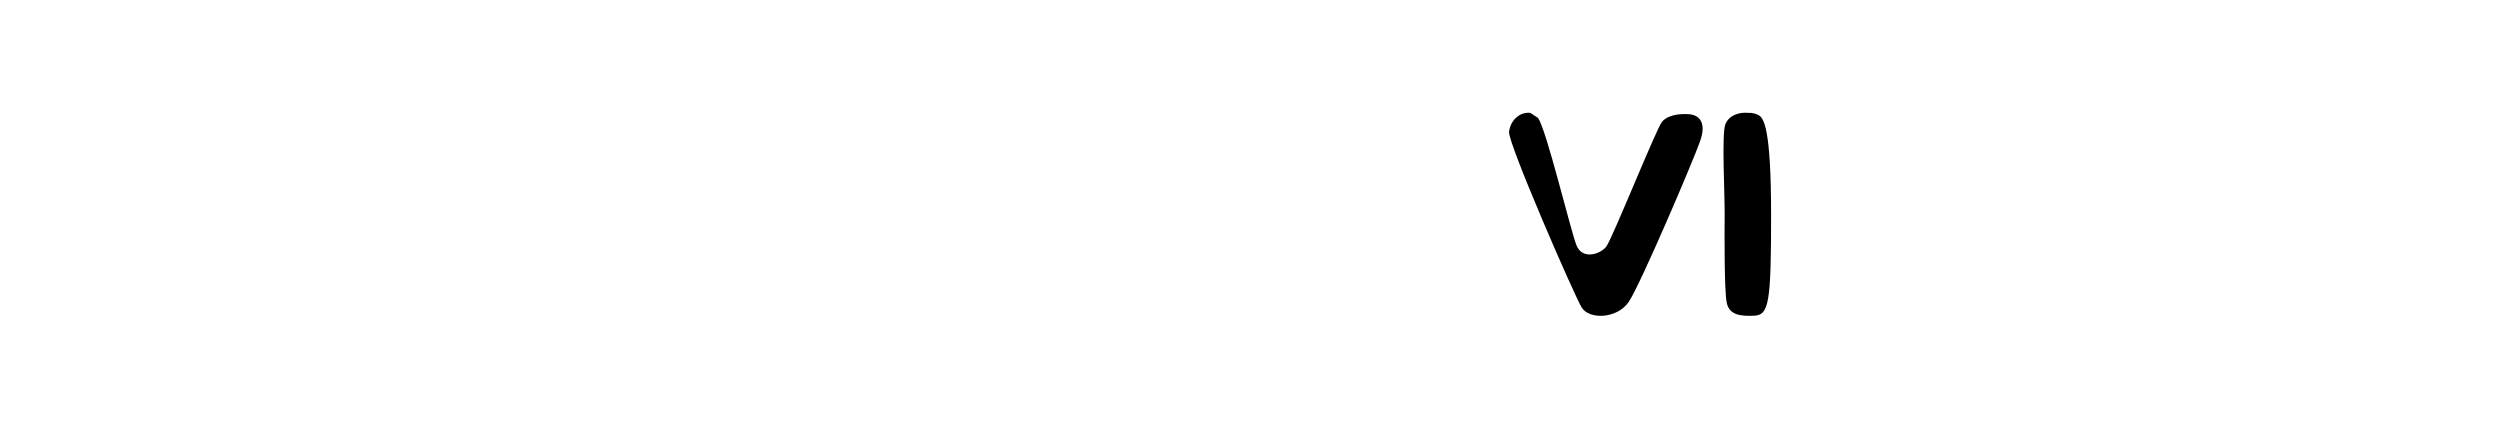
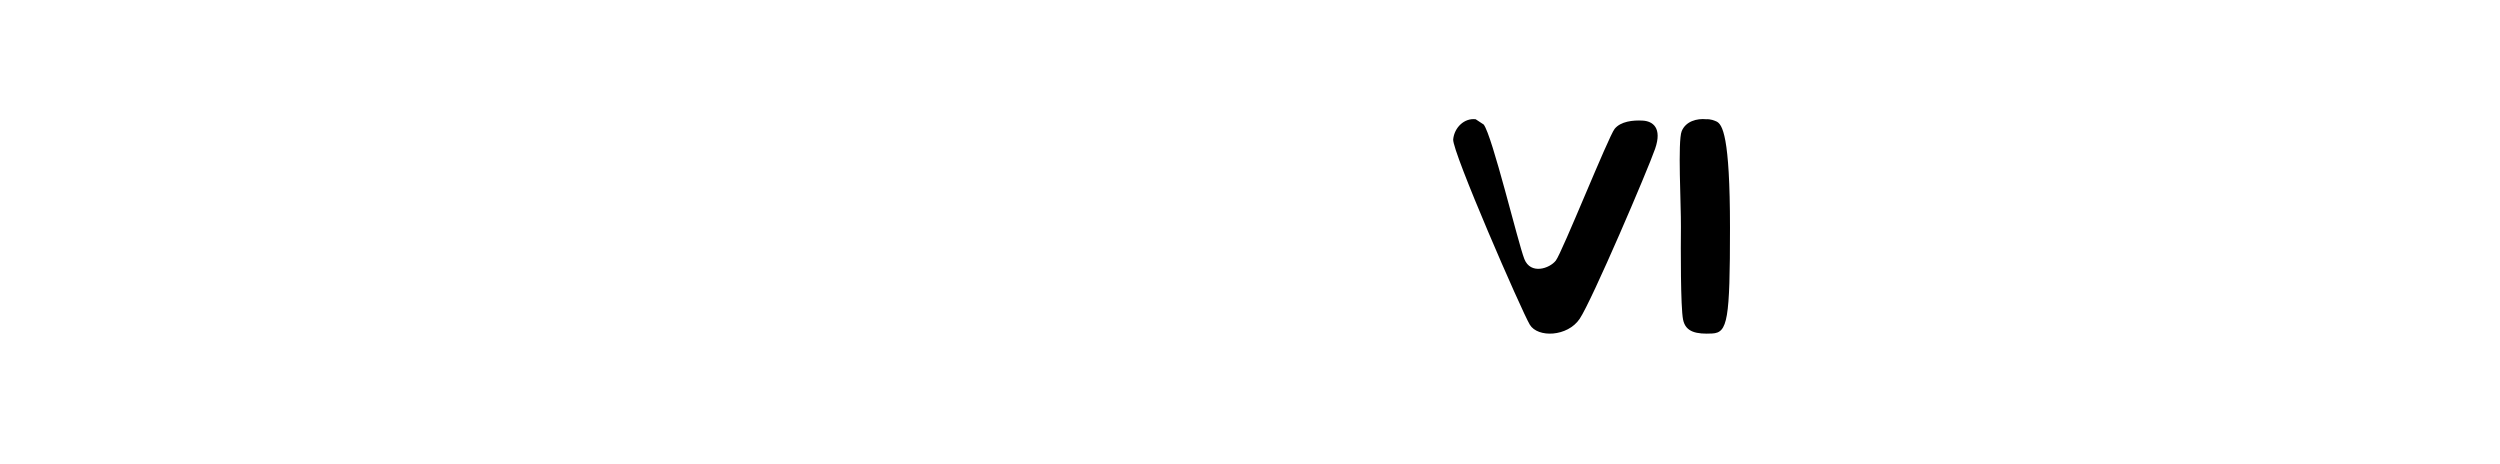
- <svg xmlns="http://www.w3.org/2000/svg" viewBox="0 0 2975.62 522" preserveAspectRatio="xMidYMid meet">
+ <svg xmlns="http://www.w3.org/2000/svg" viewBox="0 0 2816.756 522" preserveAspectRatio="xMidYMid meet">
  <defs>
    <clipPath id="mark-crop">
      <rect x="0" y="0" width="557" height="522" />
    </clipPath>
    <clipPath id="word-crop">
-       <rect x="649.75" y="0" width="2325.87" height="522" />
+       <rect x="490.886" y="0" width="2325.87" height="522" />
    </clipPath>
  </defs>
  <g clip-path="url(#mark-crop)">
    <path d="M650,589C645.2,588.5 639.5,590 637.4,595.1 635.3,600.2 637.1,633 637,644 636.9,655 636.8,685 638.1,691.5 639.4,698 645.1,699 653,698.6 660.9,698.2 662.1,691.7 662.1,644.5 662.1,597.3 658.2,591.5 655.1,590.1 652,588.7 650.1,589 650,589ZM532,589C526.2,588.3 521.1,593.2 520.5,599.3 519.9,605.4 555.6,687.3 559.7,694.1 563.8,700.9 579,700.3 585.2,691.1 591.4,681.9 620.1,614.8 623.8,604.1 627.5,593.4 622.6,590 617.5,589.7 612.4,589.4 606.2,590.1 603.1,593.9 600,597.7 576.2,657.2 573,661.3 569.8,665.4 560.1,668.6 556.9,660.5 553.7,652.4 540.5,597.3 536.1,591.7 533.2,588.9 532,589ZM969,588.5C959.1,588.4 948.2,591 941.8,597.9 935.4,604.8 931.7,614 932.6,622.1 933.5,630.2 938.8,639.8 948.1,645.8 957.4,651.8 975,653.5 982.8,659.1 990.6,664.7 990.7,670.2 984.5,675.1 978.3,680 963.5,678.2 954.7,674.4 945.9,670.6 940.7,665.2 936.3,666.6 931.9,668 929,674.7 930.2,679.7 931.4,684.7 936.2,688.9 946.6,694.3 957,699.7 977.9,700.2 989.3,696.9 1000.7,693.6 1009.3,685.3 1012.3,673.1 1015.3,660.9 1008.6,648.2 997.7,640.4 986.8,632.6 959.3,626.1 956.4,621.8 953.5,617.5 958.1,611.3 968.8,608.7 979.5,606.1 991.1,617.8 997.5,617.2 1003.9,616.6 1009.4,610 1006.8,603.7 1004.2,597.4 989.8,591.2 981.6,589.5 973.4,587.8 969,588.5 969,588.5ZM780,594.5C770.6,599.9 761.2,612.7 756.2,624.1 751.2,635.5 753,656.1 756.7,665.6 760.4,675.1 769.4,685.3 779.6,691.5 789.8,697.7 814.5,700.9 829.2,691.1 843.9,681.3 839.1,687.6 842.2,694.7 845.3,701.8 860.3,699.8 863,692.1 865.7,684.4 863.3,619.1 862.7,597.8 862.1,576.5 848.3,587.6 842.6,595.4 836.9,603.2 832.2,590.7 815.4,588.7 798.6,586.7 789.4,589.1 780,594.5ZM799.5,612.5C809.1,608.7 823.5,613.1 832.4,622.1 841.3,631.1 843.2,647.5 837.7,659.1 832.2,670.7 819.2,677.8 805.9,675.6 792.6,673.4 780.4,663.8 778.1,648.9 775.8,634 789.9,616.3 799.5,612.5ZM492.5,586.5C486.3,584.9 478.8,586.2 474.6,593.3 470.4,600.4 468.2,593.9 455.4,588.6 442.6,583.3 427.5,584.9 414.6,590.6 401.7,596.3 390.8,609.3 385.3,622.5 379.8,635.7 379.5,651.2 384.2,665.4 388.9,679.6 402.1,693.2 417.2,699.1 432.3,705 456,703.3 467.1,694.9 478.2,686.5 473.9,683.2 475.3,706.1 476.7,729 455.1,729.8 443.5,729.7 431.9,729.6 416.5,724.2 408.8,718.9 401.1,713.6 395.6,715.8 391.2,721 386.8,726.2 391.7,735.6 399.3,740.9 406.9,746.2 425.6,752.1 442.7,751.5 459.8,750.9 476.3,746.5 487.7,733 499.1,719.5 499.8,698.1 499.8,649.5 499.8,600.9 499.1,591.6 496.4,589.1 493.7,586.6 492.5,586.5 492.5,586.5ZM427.5,612.5C438.7,606.9 455.4,610.1 466.4,620.5 477.4,630.9 479.6,649.4 472.7,662 465.8,674.6 448.4,680.2 434.1,677.2 419.8,674.2 407.8,661.1 407.2,644.6 406.6,628.1 416.3,618.1 427.5,612.5ZM259,597C250.6,604.3 243.2,613.2 239.1,628.1 235,643 236,659.8 243.2,673.8 250.4,687.8 266.3,699.5 282.9,702.9 299.5,706.3 321.1,697.4 331.1,689.4 341.1,681.4 331.8,696.3 339.9,700.7 348,705.1 365.4,705.2 371.6,697 377.8,688.8 366,679.1 358,679.5 350,679.9 356.2,682.1 356,635 355.8,587.9 353.1,586.8 343,586.4 332.9,586 333.5,597.7 326.7,596 319.9,594.3 317.8,586.8 298.8,585.8 279.8,584.8 267.4,589.7 259,597ZM269.5,670C268,662.9 284.5,641.2 293.8,640.3 303.1,639.4 312.5,651.8 318.1,662.4 323.7,673 313.2,681.3 302.7,678.1 292.2,674.9 271,677.1 269.5,670ZM318.5,633C324.1,627.6 332.1,631.8 331.7,640.3 331.3,648.8 325.7,656.3 319.1,654.9 312.5,653.5 312.9,638.4 318.5,633ZM260,631.5C265.9,626.9 276.1,637.1 274.9,646.3 273.7,655.5 264.5,658.7 259.4,649.5 254.3,640.3 254.1,636.1 260,631.5ZM300.5,614.5C307.1,608.8 315.7,616.6 315.6,625.7 315.5,634.8 306.3,642.5 300,636.4 293.7,630.3 293.9,620.2 300.5,614.5ZM276,614.5C283.2,609.2 293.2,617.1 292.4,627.1 291.6,637.1 281.8,642.5 275.3,634.2 268.8,625.9 268.8,619.8 276,614.5ZM45,589C39.5,592.3 41.7,603.1 49.7,622.3 57.7,641.5 75.1,689.3 82.8,699.7 90.5,710.1 103.4,704.7 108.3,692.8 113.2,680.9 136.9,625.3 137.1,628.1 137.3,630.9 161.8,699.4 171.3,703.4 180.8,707.4 189.1,702.4 193.1,692.5 197.1,682.6 236.1,595.3 229.1,590.6 222.1,585.9 211.1,584.4 205.8,594.3 200.5,604.2 177.6,666.1 174.3,659.7 171,653.3 150.5,587.9 141.6,587.5 132.7,587.1 126.4,587.9 121.6,599.6 116.8,611.3 95.9,668.6 93.8,664.5 91.7,660.4 67.1,588.2 59.5,586.4 51.9,584.6 50.5,585.7 45,589ZM704.5,559C697.7,559.1 692.5,562.1 692.3,576.7 692.1,591.3 681.9,589.8 676.3,594 670.7,598.2 674.4,610 686.5,611.8 698.6,613.6 692,639.8 693.2,667.9 694.4,696 708.7,699.8 724.8,698.1 740.9,696.4 747.9,690.7 744.9,681.5 741.9,672.3 728.6,675.6 722.3,675.3 716,675 717.6,670.7 717.1,641.1 716.6,611.5 732.4,612.5 741,608 749.6,603.5 746.1,590.3 732.6,590.2 719.1,590.1 718.8,583.1 716.1,565.5 713.4,547.9 711.3,558.9 704.5,559ZM649,546.5C640.9,546.5 635.5,551.9 636,560.5 636.5,569.1 642.4,574.5 651.2,574 660,573.5 665.2,567.5 663.5,557.9 661.8,548.3 657.1,546.5 649,546.5ZM901.5,541.5C891.5,541.4 888,546.5 888,620 888,693.5 891.7,699.6 901.2,699 910.7,698.4 912,691.3 912,620 912,548.7 911.5,541.6 901.5,541.5ZM469.5,435C463.3,442.2 464.5,472.1 467.4,485 470.3,497.9 486.5,508.3 500.9,506.8 515.3,505.3 517.2,485.1 520.1,485.8 523,486.5 529.1,504.9 542.4,506.7 555.7,508.5 567.6,498.9 572.4,485.8 577.2,472.7 577.2,442.4 570.7,433.6 564.2,424.8 547.8,428.6 547.4,437.2 547,445.8 532.2,444.2 527.7,433.9 523.2,423.6 508.1,429.6 503.6,438.7 499.1,447.8 492.3,438.1 488,431.9 483.7,425.7 475.7,427.8 469.5,435ZM479,450.5C476.4,445.4 485,438.5 490,445.8 495,453.1 505.8,478.5 509.2,472.3 512.6,466.1 519.9,439.2 526.1,446.9 532.3,454.6 542.7,477.7 547.9,466.4 553.1,455.1 555.9,436.2 563.3,445.5 570.7,454.8 545.9,493.7 539.1,494.6 532.3,495.5 520.8,460.6 515.9,461.9 511,463.2 503.4,495.4 496.4,494.4 489.4,493.4 481.6,455.7 479,450.5ZM693.5,344.5C686.6,337.6 681.2,343.3 680.1,356.6 679,369.9 672.9,381.5 657.6,400.6 642.3,419.7 598.1,433.7 582.3,438.8 566.5,443.9 585.7,452.2 582.1,480.1 578.5,508 657.1,462.9 682,432.2 706.9,401.5 700.4,351.4 693.5,344.5ZM351.5,342C343,341.4 341.6,352.9 342,379.6 342.4,406.3 348.8,417.3 368.3,434.4 387.8,451.5 440.9,478.5 456,483.2 471.1,487.9 454.9,455.4 459.4,442.2 463.9,429 389,405.6 369.9,380.9 350.8,356.2 360,342.6 351.5,342ZM418,336.5C409.7,335.4 420.8,354.4 441.2,372 461.6,389.6 503.5,376.5 525.5,361.5 547.5,346.5 530.6,307.5 548.1,290.7 565.6,273.9 576.6,255.8 561.8,243.5 547,231.2 496.1,234.6 480.1,246.3 464.1,258 499.1,295.8 508.2,303.2 517.3,310.6 513.2,333.8 504.7,346.5 496.2,359.2 474.9,365.7 457.4,357.9 439.9,350.1 426.3,337.6 418,336.5ZM356,142C344.2,141.3 333,150.6 333.2,163.6 333.4,176.6 343.2,185 354.2,185.2 365.2,185.4 375.4,177.1 375.7,164.9 376,152.7 367.8,142.7 356,142ZM200.5,142C187.8,141.4 179.3,151.9 179,164.1 178.7,176.3 188.2,185.4 200.2,185.2 212.2,185 222.2,176.9 222.1,164.3 222,151.7 213.2,142.6 200.5,142ZM375.5,25.5C356.7,29.7 347.6,39.6 323.5,57.3 299.4,75 281.9,96.3 271.9,115.8 261.9,135.3 269.4,161 285.3,187.5 301.2,214 319.6,243.3 334.7,244.5 349.8,245.7 366.3,220.7 375.4,183.5 384.5,146.3 383.8,91.6 407.1,65.8 430.4,40 438,45.6 435.6,37.2 433.2,28.8 394.3,21.3 375.5,25.5ZM394.5,39.5C407,39 426.8,48.2 444,62.2 461.2,76.2 487.5,93.1 504.2,108.9 520.9,124.7 529.3,139.5 520,160.4 510.7,181.3 482.7,222.8 465.7,233.3 448.7,243.8 441.6,212.2 430,173.8 418.4,135.4 427.2,80.2 407.2,54.8 387.2,29.4 382,40 394.5,39.5ZM183,26C167.4,22.5 145.8,22.5 128.1,31.2 110.4,39.9 84.2,66.9 59.8,84.4 35.4,101.9 21.4,123.8 25.4,147.4 29.4,171 65.3,229.6 84.1,234.1 102.9,238.6 119.7,198.9 127.4,170.8 135.1,142.7 137.5,91.5 159.8,65.2 182.1,38.9 198.6,49.5 195,34.5 191.4,19.5 198.6,29.5 183,26ZM157.5,39C146.8,38.2 133.2,49.7 122.7,66.1 112.2,82.5 110.5,127.2 103.8,166.5 97.1,205.8 88.8,231.5 72.6,200.4 56.4,169.3 29.2,141.1 47.2,113.9 65.2,86.7 131.7,47.4 157.5,39Z" transform="translate(-243 -10)" fill="#000000" fill-rule="evenodd" />
  </g>
  <g clip-path="url(#word-crop)">
-     <path d="M650,589C645.2,588.5 639.5,590 637.4,595.1 635.3,600.2 637.1,633 637,644 636.9,655 636.8,685 638.1,691.5 639.4,698 645.1,699 653,698.6 660.9,698.2 662.1,691.7 662.1,644.5 662.1,597.3 658.2,591.5 655.1,590.1 652,588.7 650.1,589 650,589ZM532,589C526.2,588.3 521.1,593.2 520.5,599.3 519.9,605.4 555.6,687.3 559.7,694.1 563.8,700.9 579,700.3 585.2,691.1 591.4,681.9 620.1,614.8 623.8,604.1 627.5,593.4 622.6,590 617.5,589.7 612.4,589.4 606.2,590.1 603.1,593.9 600,597.7 576.2,657.2 573,661.3 569.8,665.4 560.1,668.6 556.9,660.5 553.7,652.4 540.5,597.3 536.1,591.7 533.2,588.9 532,589ZM969,588.5C959.1,588.4 948.2,591 941.8,597.9 935.4,604.8 931.7,614 932.6,622.1 933.5,630.2 938.8,639.8 948.1,645.8 957.4,651.8 975,653.5 982.8,659.1 990.6,664.7 990.7,670.2 984.5,675.1 978.3,680 963.5,678.2 954.7,674.4 945.9,670.6 940.7,665.2 936.3,666.6 931.9,668 929,674.7 930.2,679.7 931.4,684.7 936.2,688.9 946.6,694.3 957,699.7 977.9,700.2 989.3,696.9 1000.7,693.6 1009.3,685.3 1012.3,673.1 1015.3,660.9 1008.6,648.2 997.7,640.4 986.8,632.6 959.3,626.1 956.4,621.8 953.5,617.5 958.1,611.3 968.8,608.7 979.5,606.1 991.1,617.8 997.5,617.2 1003.9,616.6 1009.4,610 1006.8,603.7 1004.2,597.4 989.8,591.2 981.6,589.5 973.4,587.8 969,588.5 969,588.5ZM780,594.5C770.6,599.9 761.2,612.7 756.2,624.1 751.2,635.5 753,656.1 756.7,665.6 760.4,675.1 769.4,685.3 779.6,691.5 789.8,697.7 814.5,700.9 829.2,691.1 843.9,681.3 839.1,687.6 842.2,694.7 845.3,701.8 860.3,699.8 863,692.1 865.7,684.4 863.3,619.1 862.7,597.8 862.1,576.5 848.3,587.6 842.6,595.4 836.9,603.2 832.2,590.7 815.4,588.7 798.6,586.7 789.4,589.1 780,594.5ZM799.5,612.5C809.1,608.7 823.5,613.1 832.4,622.1 841.3,631.1 843.2,647.5 837.7,659.1 832.2,670.7 819.2,677.8 805.9,675.6 792.6,673.4 780.4,663.8 778.1,648.9 775.8,634 789.9,616.3 799.5,612.5ZM492.5,586.5C486.3,584.9 478.8,586.2 474.6,593.3 470.4,600.4 468.2,593.9 455.4,588.6 442.6,583.3 427.5,584.9 414.6,590.6 401.7,596.3 390.8,609.3 385.3,622.5 379.8,635.7 379.5,651.2 384.2,665.4 388.9,679.6 402.1,693.2 417.2,699.1 432.3,705 456,703.3 467.1,694.9 478.2,686.5 473.9,683.2 475.3,706.1 476.7,729 455.1,729.8 443.5,729.7 431.9,729.6 416.5,724.2 408.8,718.9 401.1,713.6 395.6,715.8 391.2,721 386.8,726.2 391.7,735.6 399.3,740.9 406.9,746.2 425.6,752.1 442.7,751.5 459.8,750.9 476.3,746.5 487.7,733 499.1,719.5 499.8,698.1 499.8,649.5 499.8,600.9 499.1,591.6 496.4,589.1 493.7,586.6 492.5,586.5 492.5,586.5ZM427.5,612.5C438.7,606.9 455.4,610.1 466.4,620.5 477.4,630.9 479.6,649.4 472.7,662 465.8,674.6 448.4,680.2 434.1,677.2 419.8,674.2 407.8,661.1 407.2,644.6 406.6,628.1 416.3,618.1 427.5,612.5ZM259,597C250.6,604.3 243.2,613.2 239.1,628.1 235,643 236,659.8 243.2,673.8 250.4,687.8 266.3,699.5 282.9,702.9 299.5,706.3 321.1,697.4 331.1,689.4 341.1,681.4 331.8,696.3 339.9,700.7 348,705.1 365.4,705.2 371.6,697 377.8,688.8 366,679.1 358,679.5 350,679.9 356.2,682.1 356,635 355.8,587.9 353.1,586.8 343,586.4 332.9,586 333.5,597.7 326.7,596 319.9,594.3 317.8,586.8 298.8,585.8 279.8,584.8 267.4,589.7 259,597ZM269.5,670C268,662.9 284.5,641.2 293.8,640.3 303.1,639.4 312.5,651.8 318.1,662.4 323.7,673 313.2,681.3 302.7,678.1 292.2,674.9 271,677.1 269.5,670ZM318.5,633C324.1,627.6 332.1,631.8 331.7,640.3 331.3,648.8 325.7,656.3 319.1,654.9 312.5,653.5 312.9,638.4 318.5,633ZM260,631.5C265.9,626.9 276.1,637.1 274.9,646.3 273.7,655.5 264.5,658.7 259.4,649.5 254.3,640.3 254.1,636.1 260,631.5ZM300.5,614.5C307.1,608.8 315.7,616.6 315.6,625.7 315.5,634.8 306.3,642.5 300,636.4 293.7,630.3 293.9,620.2 300.5,614.5ZM276,614.5C283.2,609.2 293.2,617.1 292.4,627.1 291.6,637.1 281.8,642.5 275.3,634.2 268.8,625.9 268.8,619.8 276,614.5ZM45,589C39.5,592.3 41.7,603.1 49.7,622.3 57.7,641.5 75.1,689.3 82.8,699.7 90.5,710.1 103.4,704.7 108.3,692.8 113.2,680.9 136.9,625.3 137.1,628.1 137.3,630.9 161.8,699.4 171.3,703.4 180.8,707.4 189.1,702.4 193.1,692.5 197.1,682.6 236.1,595.3 229.1,590.6 222.1,585.9 211.1,584.4 205.8,594.3 200.5,604.2 177.6,666.1 174.3,659.7 171,653.3 150.5,587.9 141.6,587.5 132.7,587.1 126.4,587.9 121.6,599.6 116.8,611.3 95.9,668.6 93.8,664.5 91.7,660.4 67.1,588.2 59.5,586.4 51.9,584.6 50.5,585.7 45,589ZM704.5,559C697.7,559.1 692.5,562.1 692.3,576.7 692.1,591.3 681.9,589.8 676.3,594 670.7,598.2 674.4,610 686.5,611.8 698.6,613.6 692,639.8 693.2,667.9 694.4,696 708.7,699.8 724.8,698.1 740.9,696.4 747.9,690.7 744.9,681.5 741.9,672.3 728.6,675.6 722.3,675.3 716,675 717.6,670.7 717.1,641.1 716.6,611.5 732.4,612.5 741,608 749.6,603.5 746.1,590.3 732.6,590.2 719.1,590.1 718.8,583.1 716.1,565.5 713.4,547.9 711.3,558.9 704.5,559ZM649,546.5C640.9,546.5 635.5,551.9 636,560.5 636.5,569.1 642.4,574.5 651.2,574 660,573.5 665.2,567.5 663.5,557.9 661.8,548.3 657.1,546.5 649,546.5ZM901.5,541.5C891.5,541.4 888,546.5 888,620 888,693.5 891.7,699.6 901.2,699 910.7,698.4 912,691.3 912,620 912,548.7 911.5,541.6 901.5,541.5ZM469.5,435C463.3,442.2 464.5,472.1 467.4,485 470.3,497.9 486.5,508.3 500.9,506.8 515.3,505.3 517.2,485.1 520.1,485.8 523,486.5 529.1,504.9 542.4,506.7 555.7,508.5 567.6,498.9 572.4,485.8 577.2,472.7 577.2,442.4 570.7,433.6 564.2,424.8 547.8,428.6 547.4,437.2 547,445.8 532.2,444.2 527.7,433.9 523.2,423.6 508.1,429.6 503.6,438.7 499.1,447.8 492.3,438.1 488,431.9 483.7,425.7 475.7,427.8 469.5,435ZM479,450.5C476.4,445.4 485,438.5 490,445.8 495,453.1 505.8,478.5 509.2,472.3 512.6,466.1 519.9,439.2 526.1,446.9 532.3,454.6 542.7,477.7 547.9,466.4 553.1,455.1 555.9,436.2 563.3,445.5 570.7,454.8 545.9,493.7 539.1,494.6 532.3,495.5 520.8,460.6 515.9,461.9 511,463.2 503.4,495.4 496.4,494.4 489.4,493.4 481.6,455.7 479,450.5ZM693.5,344.5C686.6,337.6 681.2,343.3 680.1,356.6 679,369.9 672.9,381.5 657.6,400.6 642.3,419.7 598.1,433.7 582.3,438.8 566.5,443.9 585.7,452.2 582.1,480.1 578.5,508 657.1,462.9 682,432.2 706.9,401.5 700.4,351.4 693.5,344.5ZM351.5,342C343,341.4 341.6,352.9 342,379.6 342.4,406.3 348.8,417.3 368.3,434.4 387.8,451.5 440.9,478.5 456,483.2 471.1,487.9 454.9,455.4 459.4,442.2 463.9,429 389,405.6 369.9,380.9 350.8,356.2 360,342.6 351.5,342ZM418,336.5C409.7,335.4 420.8,354.4 441.2,372 461.6,389.6 503.5,376.5 525.5,361.5 547.5,346.5 530.6,307.5 548.1,290.7 565.6,273.9 576.6,255.8 561.8,243.5 547,231.2 496.1,234.6 480.1,246.3 464.1,258 499.1,295.8 508.2,303.2 517.3,310.6 513.2,333.8 504.7,346.5 496.2,359.2 474.9,365.7 457.4,357.9 439.9,350.1 426.3,337.6 418,336.5ZM356,142C344.2,141.3 333,150.6 333.2,163.6 333.4,176.6 343.2,185 354.2,185.2 365.2,185.4 375.4,177.1 375.7,164.9 376,152.7 367.8,142.7 356,142ZM200.5,142C187.8,141.4 179.3,151.9 179,164.1 178.7,176.3 188.2,185.4 200.2,185.2 212.2,185 222.2,176.9 222.1,164.3 222,151.7 213.2,142.6 200.5,142ZM375.5,25.5C356.7,29.7 347.6,39.6 323.5,57.3 299.4,75 281.9,96.3 271.9,115.8 261.9,135.3 269.4,161 285.3,187.5 301.2,214 319.6,243.3 334.7,244.5 349.8,245.7 366.3,220.7 375.4,183.5 384.5,146.3 383.8,91.6 407.1,65.8 430.4,40 438,45.6 435.6,37.2 433.2,28.8 394.3,21.3 375.5,25.5ZM394.5,39.5C407,39 426.8,48.2 444,62.2 461.2,76.2 487.5,93.1 504.2,108.9 520.9,124.7 529.3,139.5 520,160.4 510.7,181.3 482.7,222.8 465.7,233.3 448.7,243.8 441.6,212.2 430,173.8 418.4,135.4 427.2,80.2 407.2,54.8 387.2,29.4 382,40 394.5,39.5ZM183,26C167.4,22.5 145.8,22.5 128.1,31.2 110.4,39.9 84.2,66.9 59.8,84.4 35.4,101.9 21.4,123.8 25.4,147.4 29.4,171 65.3,229.6 84.1,234.1 102.9,238.6 119.7,198.9 127.4,170.8 135.1,142.7 137.5,91.5 159.8,65.2 182.1,38.9 198.6,49.5 195,34.5 191.4,19.5 198.6,29.5 183,26ZM157.5,39C146.8,38.2 133.2,49.7 122.7,66.1 112.2,82.5 110.5,127.2 103.8,166.5 97.1,205.8 88.8,231.5 72.6,200.4 56.4,169.3 29.2,141.1 47.2,113.9 65.2,86.7 131.7,47.4 157.5,39Z" transform="translate(649.75 0) scale(2.202532) translate(0 -528)" fill="#000000" fill-rule="evenodd" />
+     <path d="M650,589C645.2,588.5 639.5,590 637.4,595.1 635.3,600.2 637.1,633 637,644 636.9,655 636.8,685 638.1,691.5 639.4,698 645.1,699 653,698.6 660.9,698.2 662.1,691.7 662.1,644.5 662.1,597.3 658.2,591.5 655.1,590.1 652,588.7 650.1,589 650,589ZM532,589C526.2,588.3 521.1,593.2 520.5,599.3 519.9,605.4 555.6,687.3 559.7,694.1 563.8,700.9 579,700.3 585.2,691.1 591.4,681.9 620.1,614.8 623.8,604.1 627.5,593.4 622.6,590 617.5,589.7 612.4,589.4 606.2,590.1 603.1,593.9 600,597.7 576.2,657.2 573,661.3 569.8,665.4 560.1,668.6 556.9,660.5 553.7,652.4 540.5,597.3 536.1,591.7 533.2,588.9 532,589ZM969,588.5C959.1,588.4 948.2,591 941.8,597.9 935.4,604.8 931.7,614 932.6,622.1 933.5,630.2 938.8,639.8 948.1,645.8 957.4,651.8 975,653.5 982.8,659.1 990.6,664.7 990.7,670.2 984.5,675.1 978.3,680 963.5,678.2 954.7,674.4 945.9,670.6 940.7,665.2 936.3,666.6 931.9,668 929,674.7 930.2,679.7 931.4,684.7 936.2,688.9 946.6,694.3 957,699.7 977.9,700.2 989.3,696.9 1000.7,693.6 1009.3,685.3 1012.3,673.1 1015.3,660.9 1008.6,648.2 997.7,640.4 986.8,632.6 959.3,626.1 956.4,621.8 953.5,617.5 958.1,611.3 968.8,608.7 979.5,606.1 991.1,617.8 997.5,617.2 1003.9,616.6 1009.4,610 1006.8,603.7 1004.2,597.4 989.8,591.2 981.6,589.5 973.4,587.8 969,588.5 969,588.5ZM780,594.5C770.6,599.9 761.2,612.7 756.2,624.1 751.2,635.5 753,656.1 756.7,665.6 760.4,675.1 769.4,685.3 779.6,691.5 789.8,697.7 814.5,700.9 829.2,691.1 843.9,681.3 839.1,687.6 842.2,694.7 845.3,701.8 860.3,699.8 863,692.1 865.7,684.4 863.3,619.1 862.7,597.8 862.1,576.5 848.3,587.6 842.6,595.4 836.9,603.2 832.2,590.7 815.4,588.7 798.6,586.7 789.4,589.1 780,594.5ZM799.5,612.5C809.1,608.7 823.5,613.1 832.4,622.1 841.3,631.1 843.2,647.5 837.7,659.1 832.2,670.7 819.2,677.8 805.9,675.6 792.6,673.4 780.4,663.8 778.1,648.9 775.8,634 789.9,616.3 799.5,612.5ZM492.5,586.5C486.3,584.9 478.8,586.2 474.6,593.3 470.4,600.4 468.2,593.9 455.4,588.6 442.6,583.3 427.5,584.9 414.6,590.6 401.7,596.3 390.8,609.3 385.3,622.5 379.8,635.7 379.5,651.2 384.2,665.4 388.9,679.6 402.1,693.2 417.2,699.1 432.3,705 456,703.3 467.1,694.9 478.2,686.5 473.9,683.2 475.3,706.1 476.7,729 455.1,729.8 443.5,729.7 431.9,729.6 416.5,724.2 408.8,718.9 401.1,713.6 395.6,715.8 391.2,721 386.8,726.2 391.7,735.6 399.3,740.9 406.9,746.2 425.6,752.1 442.7,751.5 459.8,750.9 476.3,746.5 487.7,733 499.1,719.5 499.8,698.1 499.8,649.5 499.8,600.9 499.1,591.6 496.4,589.1 493.7,586.6 492.5,586.5 492.5,586.5ZM427.5,612.5C438.7,606.9 455.4,610.1 466.4,620.5 477.4,630.9 479.6,649.4 472.7,662 465.8,674.6 448.4,680.2 434.1,677.2 419.8,674.2 407.8,661.1 407.2,644.6 406.6,628.1 416.3,618.1 427.5,612.5ZM259,597C250.6,604.3 243.2,613.2 239.1,628.1 235,643 236,659.8 243.2,673.8 250.4,687.8 266.3,699.5 282.9,702.9 299.5,706.3 321.1,697.4 331.1,689.4 341.1,681.4 331.8,696.3 339.9,700.7 348,705.1 365.4,705.2 371.6,697 377.8,688.8 366,679.1 358,679.5 350,679.9 356.2,682.1 356,635 355.8,587.9 353.1,586.8 343,586.4 332.9,586 333.5,597.7 326.7,596 319.9,594.3 317.8,586.8 298.8,585.8 279.8,584.8 267.4,589.7 259,597ZM269.5,670C268,662.9 284.5,641.2 293.8,640.3 303.1,639.4 312.5,651.8 318.1,662.4 323.7,673 313.2,681.3 302.7,678.1 292.2,674.9 271,677.1 269.5,670ZM318.5,633C324.1,627.6 332.1,631.8 331.7,640.3 331.3,648.8 325.7,656.3 319.1,654.9 312.5,653.5 312.9,638.4 318.5,633ZM260,631.5C265.9,626.9 276.1,637.1 274.9,646.3 273.7,655.5 264.5,658.7 259.4,649.5 254.3,640.3 254.1,636.1 260,631.5ZM300.5,614.5C307.1,608.8 315.7,616.6 315.6,625.7 315.5,634.8 306.3,642.5 300,636.4 293.7,630.3 293.9,620.2 300.5,614.5ZM276,614.5C283.2,609.2 293.2,617.1 292.4,627.1 291.6,637.1 281.8,642.5 275.3,634.2 268.8,625.9 268.8,619.8 276,614.5ZM45,589C39.5,592.3 41.7,603.1 49.7,622.3 57.7,641.5 75.1,689.3 82.8,699.7 90.5,710.1 103.4,704.7 108.3,692.8 113.2,680.9 136.9,625.3 137.1,628.1 137.3,630.9 161.8,699.4 171.3,703.4 180.8,707.4 189.1,702.4 193.1,692.5 197.1,682.6 236.1,595.3 229.1,590.6 222.1,585.9 211.1,584.4 205.8,594.3 200.5,604.2 177.6,666.1 174.3,659.7 171,653.3 150.5,587.9 141.6,587.5 132.7,587.1 126.4,587.9 121.6,599.6 116.8,611.3 95.9,668.6 93.8,664.5 91.7,660.4 67.1,588.2 59.5,586.4 51.9,584.6 50.5,585.7 45,589ZM704.5,559C697.7,559.1 692.5,562.1 692.3,576.7 692.1,591.3 681.9,589.8 676.3,594 670.7,598.2 674.4,610 686.5,611.8 698.6,613.6 692,639.8 693.2,667.9 694.4,696 708.7,699.8 724.8,698.1 740.9,696.4 747.9,690.7 744.9,681.5 741.9,672.3 728.6,675.6 722.3,675.3 716,675 717.6,670.7 717.1,641.1 716.6,611.5 732.4,612.5 741,608 749.6,603.5 746.1,590.3 732.6,590.2 719.1,590.1 718.8,583.1 716.1,565.5 713.4,547.9 711.3,558.9 704.5,559ZM649,546.5C640.9,546.5 635.5,551.9 636,560.5 636.5,569.1 642.4,574.5 651.2,574 660,573.5 665.2,567.5 663.5,557.9 661.8,548.3 657.1,546.5 649,546.5ZM901.5,541.5C891.5,541.4 888,546.5 888,620 888,693.5 891.7,699.6 901.2,699 910.7,698.4 912,691.3 912,620 912,548.7 911.5,541.6 901.5,541.5ZM469.5,435C463.3,442.2 464.5,472.1 467.4,485 470.3,497.9 486.5,508.3 500.9,506.8 515.3,505.3 517.2,485.1 520.1,485.8 523,486.5 529.1,504.9 542.4,506.7 555.7,508.5 567.6,498.9 572.4,485.8 577.2,472.7 577.2,442.4 570.7,433.6 564.2,424.8 547.8,428.6 547.4,437.2 547,445.8 532.2,444.2 527.7,433.9 523.2,423.6 508.1,429.6 503.6,438.7 499.1,447.8 492.3,438.1 488,431.9 483.7,425.7 475.7,427.8 469.5,435ZM479,450.5C476.4,445.4 485,438.5 490,445.8 495,453.1 505.8,478.5 509.2,472.3 512.6,466.1 519.9,439.2 526.1,446.9 532.3,454.6 542.7,477.7 547.9,466.4 553.1,455.1 555.9,436.2 563.3,445.5 570.7,454.8 545.9,493.7 539.1,494.6 532.3,495.5 520.8,460.6 515.9,461.9 511,463.2 503.4,495.4 496.4,494.4 489.4,493.4 481.6,455.7 479,450.5ZM693.5,344.5C686.6,337.6 681.2,343.3 680.1,356.6 679,369.9 672.9,381.5 657.6,400.6 642.3,419.7 598.1,433.7 582.3,438.8 566.5,443.9 585.7,452.2 582.1,480.1 578.5,508 657.1,462.9 682,432.2 706.9,401.5 700.4,351.4 693.5,344.5ZM351.5,342C343,341.4 341.6,352.9 342,379.6 342.4,406.3 348.8,417.3 368.3,434.4 387.8,451.5 440.9,478.5 456,483.2 471.1,487.9 454.9,455.4 459.4,442.2 463.9,429 389,405.6 369.9,380.9 350.8,356.2 360,342.6 351.5,342ZM418,336.5C409.7,335.4 420.8,354.4 441.2,372 461.6,389.6 503.5,376.5 525.5,361.5 547.5,346.5 530.6,307.5 548.1,290.7 565.6,273.9 576.6,255.8 561.8,243.5 547,231.2 496.1,234.6 480.1,246.3 464.1,258 499.1,295.8 508.2,303.2 517.3,310.6 513.2,333.8 504.7,346.5 496.2,359.2 474.9,365.7 457.4,357.9 439.9,350.1 426.3,337.6 418,336.5ZM356,142C344.2,141.3 333,150.6 333.2,163.6 333.4,176.6 343.2,185 354.2,185.2 365.2,185.4 375.4,177.1 375.7,164.9 376,152.7 367.8,142.7 356,142ZM200.5,142C187.8,141.4 179.3,151.9 179,164.1 178.7,176.3 188.2,185.4 200.2,185.2 212.2,185 222.2,176.9 222.1,164.3 222,151.7 213.2,142.6 200.5,142ZM375.5,25.5C356.7,29.7 347.6,39.6 323.5,57.3 299.4,75 281.9,96.3 271.9,115.8 261.9,135.3 269.4,161 285.3,187.5 301.2,214 319.6,243.3 334.7,244.5 349.8,245.7 366.3,220.7 375.4,183.5 384.5,146.3 383.8,91.6 407.1,65.8 430.4,40 438,45.6 435.6,37.2 433.2,28.8 394.3,21.3 375.5,25.5ZM394.5,39.5C407,39 426.8,48.2 444,62.2 461.2,76.2 487.5,93.1 504.2,108.9 520.9,124.7 529.3,139.5 520,160.4 510.7,181.3 482.7,222.8 465.7,233.3 448.7,243.8 441.6,212.2 430,173.8 418.4,135.4 427.2,80.2 407.2,54.8 387.2,29.4 382,40 394.5,39.5ZM183,26C167.4,22.5 145.8,22.5 128.1,31.2 110.4,39.9 84.2,66.9 59.8,84.4 35.4,101.9 21.4,123.8 25.4,147.4 29.4,171 65.3,229.6 84.1,234.1 102.9,238.6 119.7,198.9 127.4,170.8 135.1,142.7 137.5,91.5 159.8,65.2 182.1,38.9 198.6,49.5 195,34.5 191.4,19.5 198.6,29.5 183,26ZM157.5,39C146.8,38.2 133.2,49.7 122.7,66.1 112.2,82.5 110.5,127.2 103.8,166.5 97.1,205.8 88.8,231.5 72.6,200.4 56.4,169.3 29.2,141.1 47.2,113.9 65.2,86.7 131.7,47.4 157.5,39Z" transform="translate(490.886 0) scale(2.202532) translate(0 -528)" fill="#000000" fill-rule="evenodd" />
  </g>
</svg>
